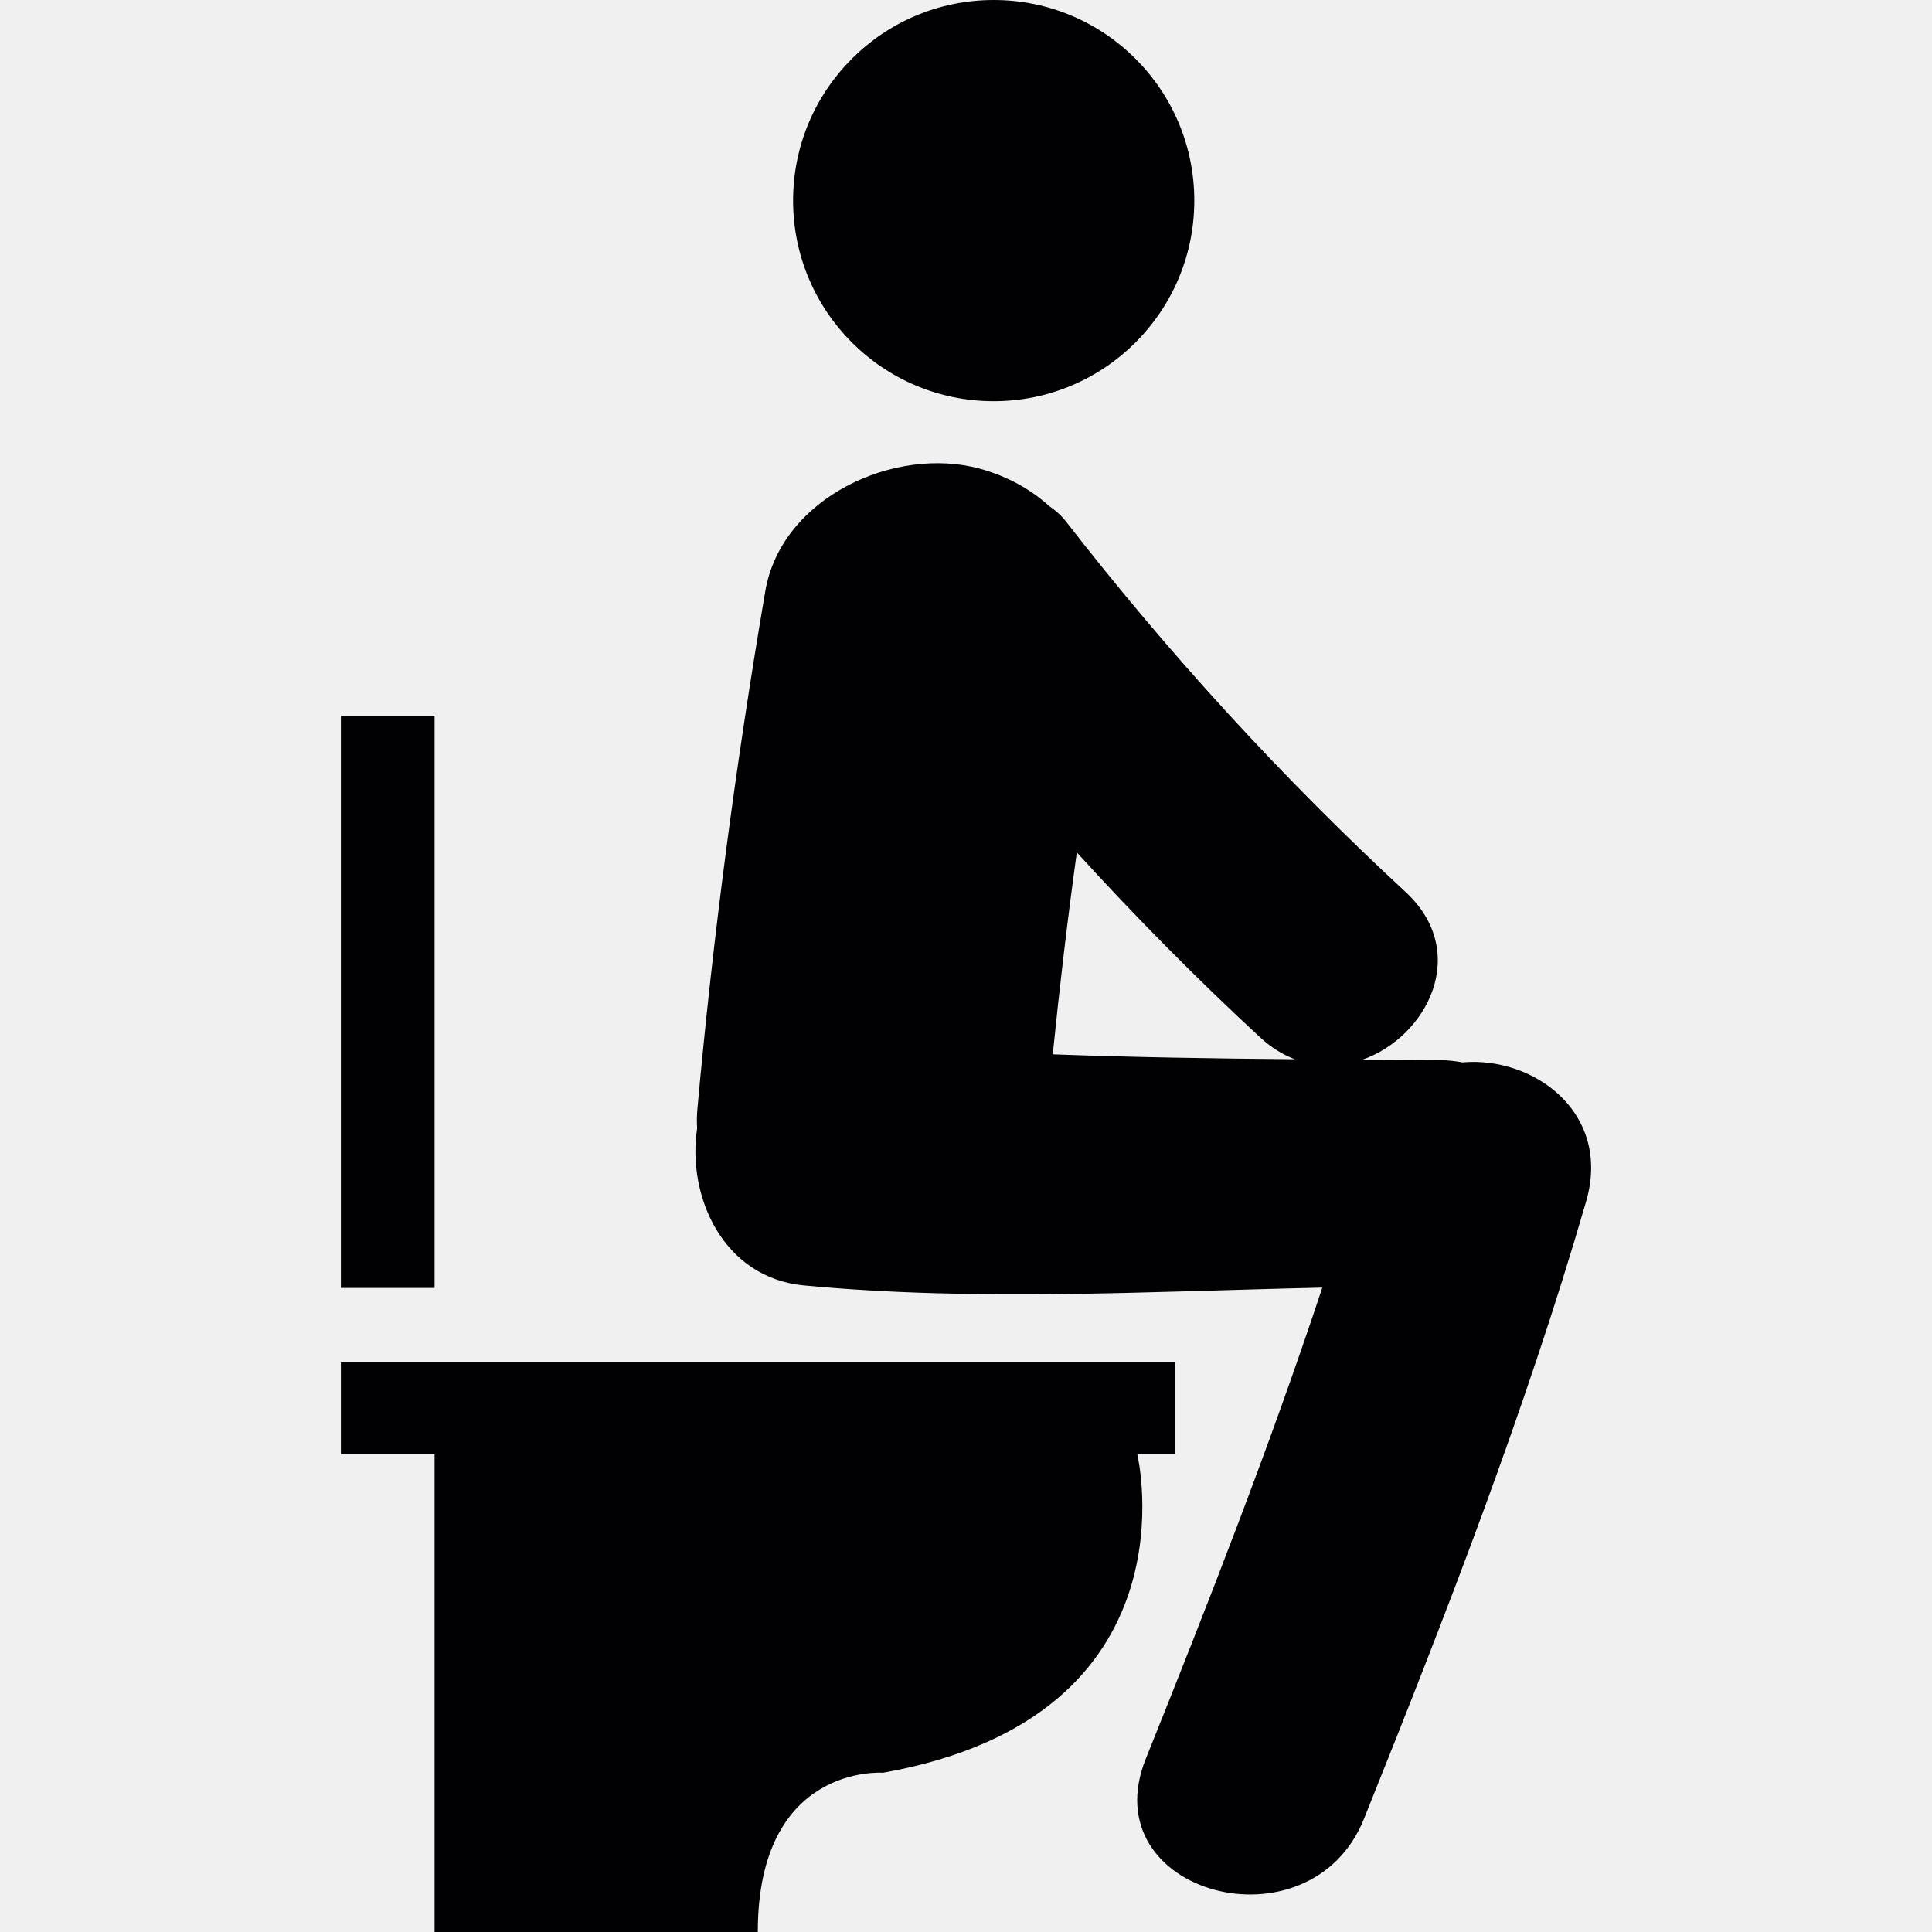
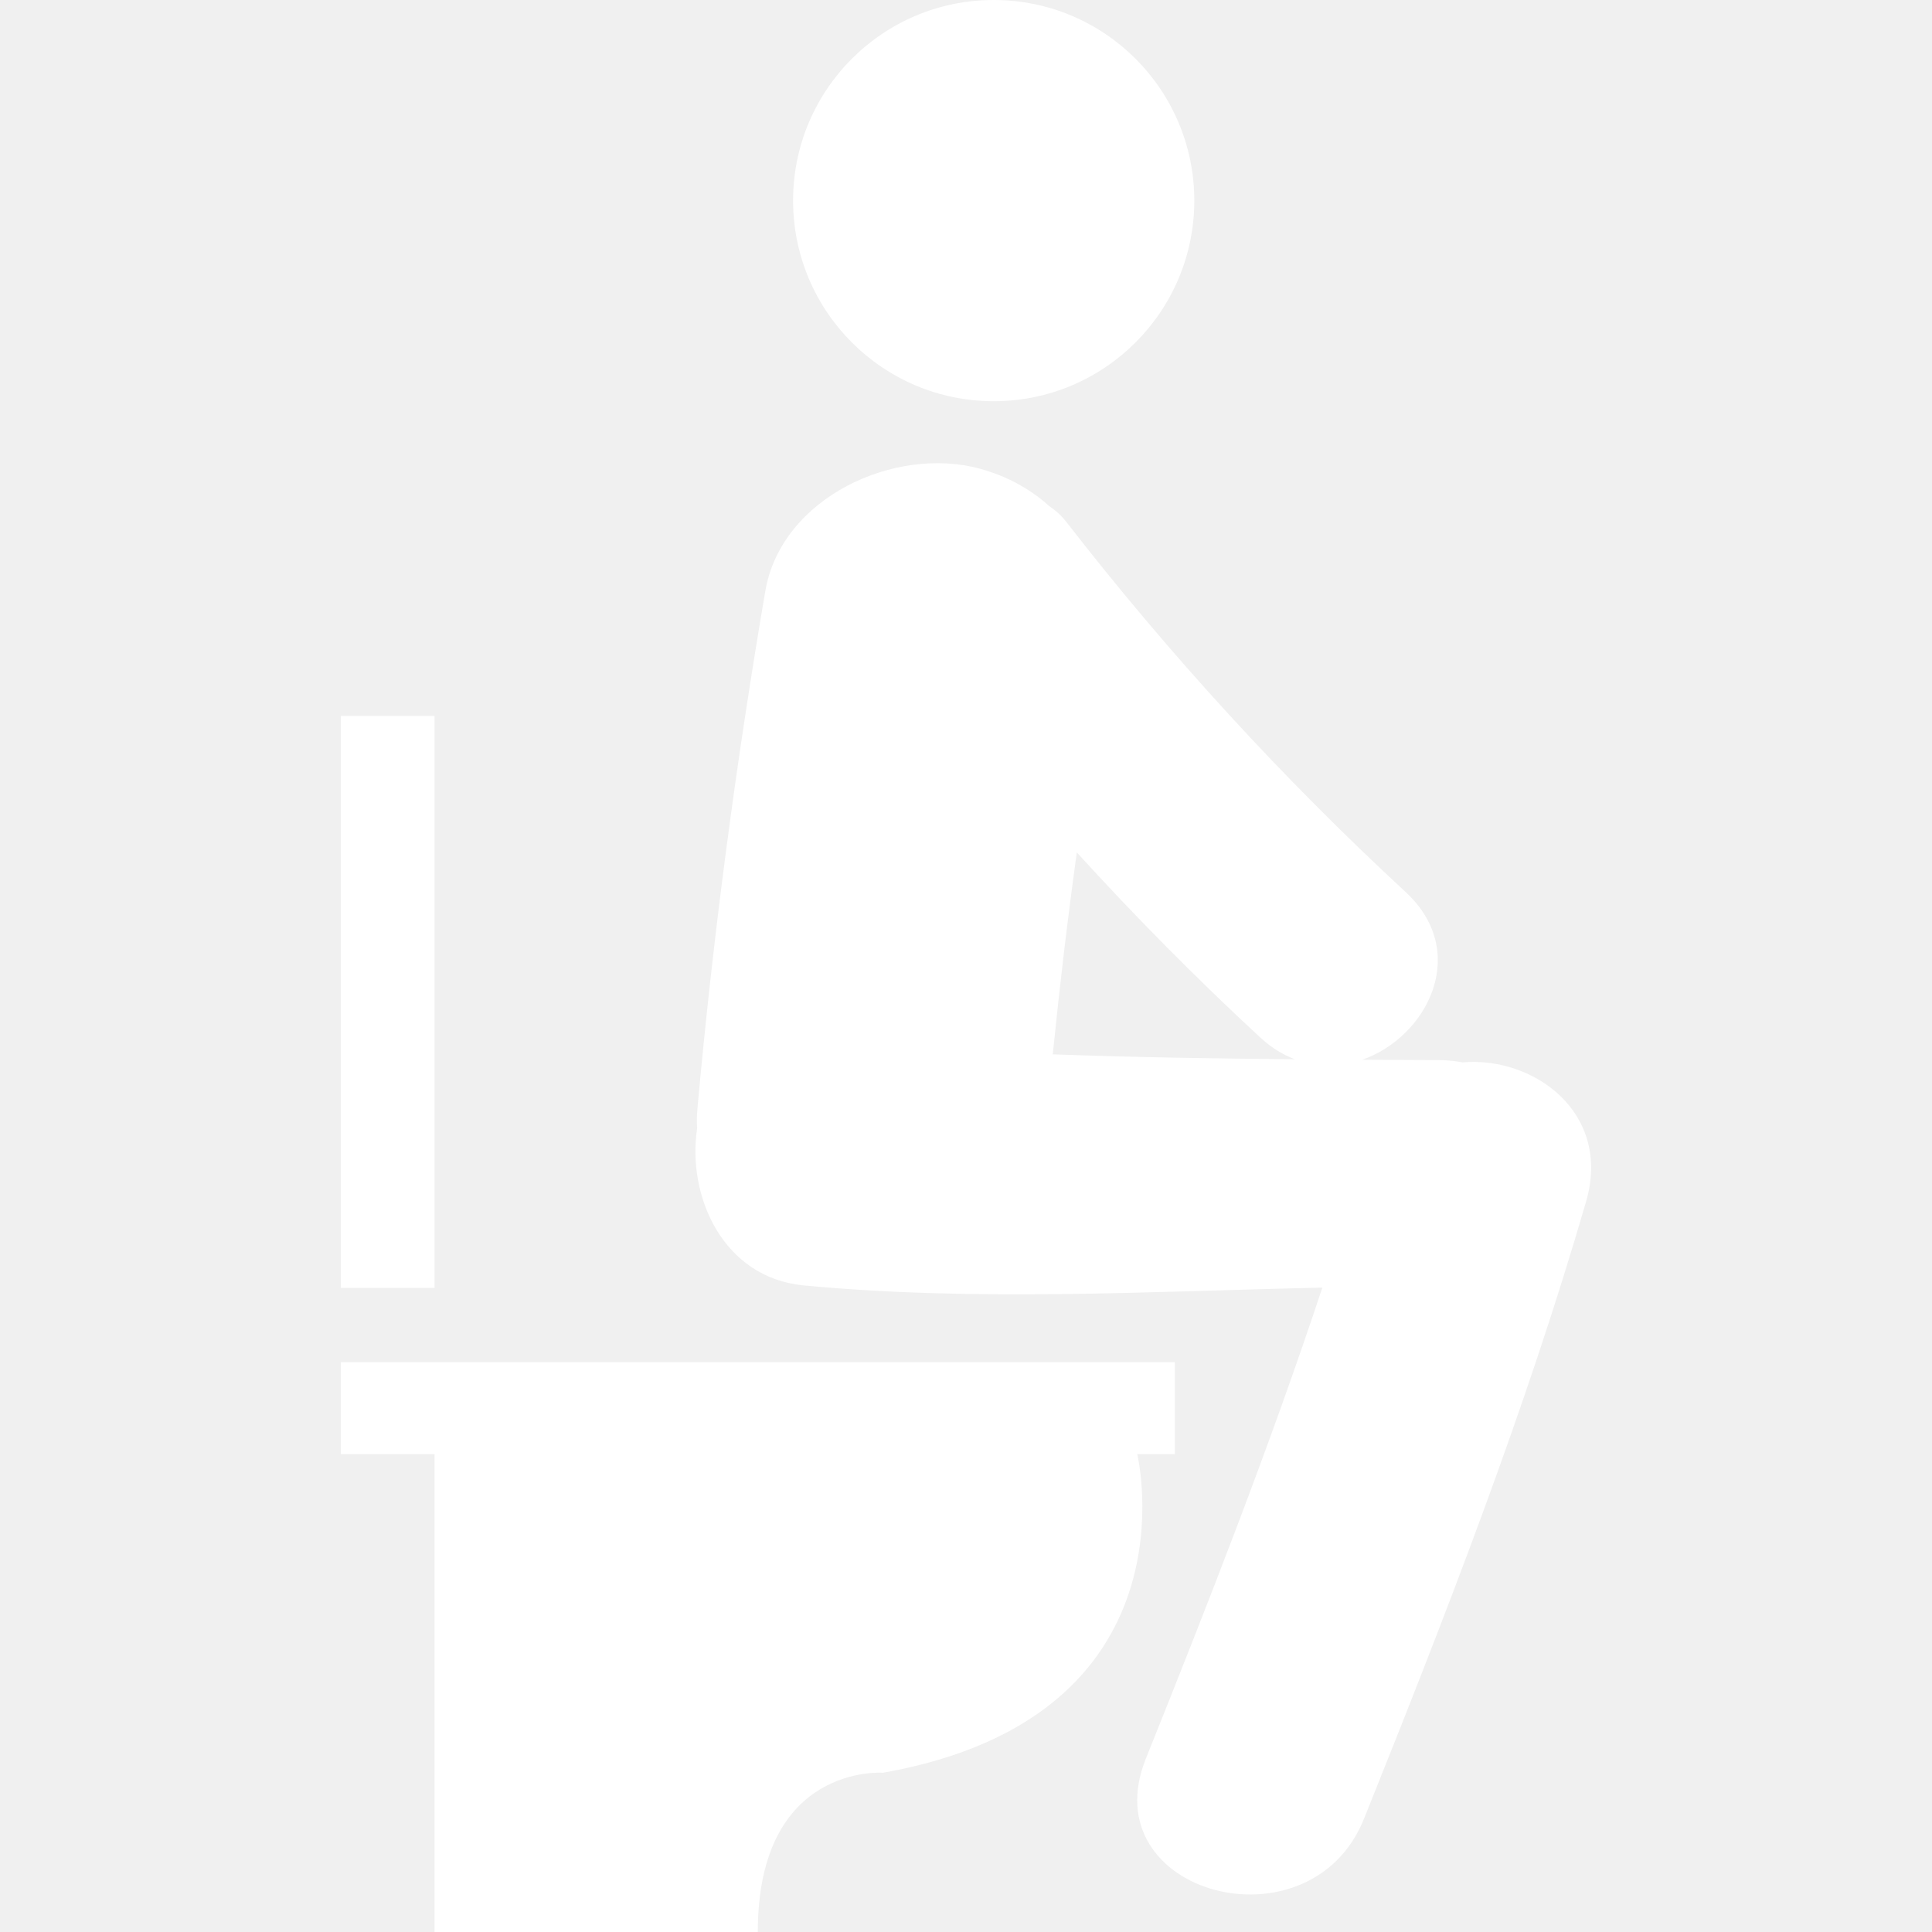
- <svg xmlns="http://www.w3.org/2000/svg" version="1.1" id="Capa_1" x="0px" y="0px" viewBox="0 0 50.37 50.37" style="enable-background:new 0 0 50.37 50.37;" xml:space="preserve">
+ <svg xmlns="http://www.w3.org/2000/svg" version="1.1" id="Capa_1" x="0px" y="0px" viewBox="0 0 50.37 50.37" style="enable-background:new 0 0 50.37 50.37;" xml:space="preserve" width="512px" height="512px">
  <g>
-     <path style="fill:#010002;" d="M11.33,33.579H8.887V18.665h2.443V33.579z M29.65,37.911h0.979v-2.396H8.887v2.396h2.443V50.37   h8.427c0-4.398,3.264-4.152,3.264-4.152C31.293,44.751,29.65,37.911,29.65,37.911z M41.352,31.325   c-1.587,5.471-3.672,10.815-5.792,16.096c-1.399,3.485-7.105,1.965-5.687-1.568c1.625-4.047,3.227-8.133,4.602-12.283   c-4.509,0.099-9.037,0.367-13.517-0.057c-2.116-0.201-3.05-2.334-2.783-4.094c-0.009-0.166-0.009-0.334,0.007-0.504   c0.408-4.523,1.007-9.024,1.77-13.501c0.418-2.448,3.384-3.801,5.601-3.193c0.722,0.2,1.321,0.539,1.803,0.975   c0.164,0.111,0.315,0.244,0.443,0.409c2.686,3.458,5.632,6.676,8.846,9.65c1.699,1.572,0.566,3.779-1.128,4.374   c0.674,0.004,1.349,0.008,2.023,0.01c0.208,0.002,0.401,0.024,0.587,0.059C39.981,27.534,42.024,29.005,41.352,31.325z    M33.758,27.616c-0.31-0.117-0.615-0.302-0.904-0.57c-1.666-1.54-3.257-3.15-4.78-4.822c-0.242,1.75-0.449,3.504-0.627,5.264   C29.55,27.565,31.655,27.598,33.758,27.616z M25.907,10.46c2.888,0,5.23-2.342,5.23-5.23S28.795,0,25.907,0s-5.23,2.342-5.23,5.23   C20.677,8.118,23.019,10.46,25.907,10.46z" />
+     <path d="M11.33,33.579H8.887V18.665h2.443V33.579z M29.65,37.911h0.979v-2.396H8.887v2.396h2.443V50.37   h8.427c0-4.398,3.264-4.152,3.264-4.152C31.293,44.751,29.65,37.911,29.65,37.911z M41.352,31.325   c-1.587,5.471-3.672,10.815-5.792,16.096c-1.399,3.485-7.105,1.965-5.687-1.568c1.625-4.047,3.227-8.133,4.602-12.283   c-4.509,0.099-9.037,0.367-13.517-0.057c-2.116-0.201-3.05-2.334-2.783-4.094c-0.009-0.166-0.009-0.334,0.007-0.504   c0.408-4.523,1.007-9.024,1.77-13.501c0.418-2.448,3.384-3.801,5.601-3.193c0.722,0.2,1.321,0.539,1.803,0.975   c0.164,0.111,0.315,0.244,0.443,0.409c2.686,3.458,5.632,6.676,8.846,9.65c1.699,1.572,0.566,3.779-1.128,4.374   c0.674,0.004,1.349,0.008,2.023,0.01c0.208,0.002,0.401,0.024,0.587,0.059C39.981,27.534,42.024,29.005,41.352,31.325z    M33.758,27.616c-0.31-0.117-0.615-0.302-0.904-0.57c-1.666-1.54-3.257-3.15-4.78-4.822c-0.242,1.75-0.449,3.504-0.627,5.264   C29.55,27.565,31.655,27.598,33.758,27.616z M25.907,10.46c2.888,0,5.23-2.342,5.23-5.23S28.795,0,25.907,0s-5.23,2.342-5.23,5.23   C20.677,8.118,23.019,10.46,25.907,10.46z" fill="#FFFFFF" />
  </g>
  <g>
</g>
  <g>
</g>
  <g>
</g>
  <g>
</g>
  <g>
</g>
  <g>
</g>
  <g>
</g>
  <g>
</g>
  <g>
</g>
  <g>
</g>
  <g>
</g>
  <g>
</g>
  <g>
</g>
  <g>
</g>
  <g>
</g>
</svg>
